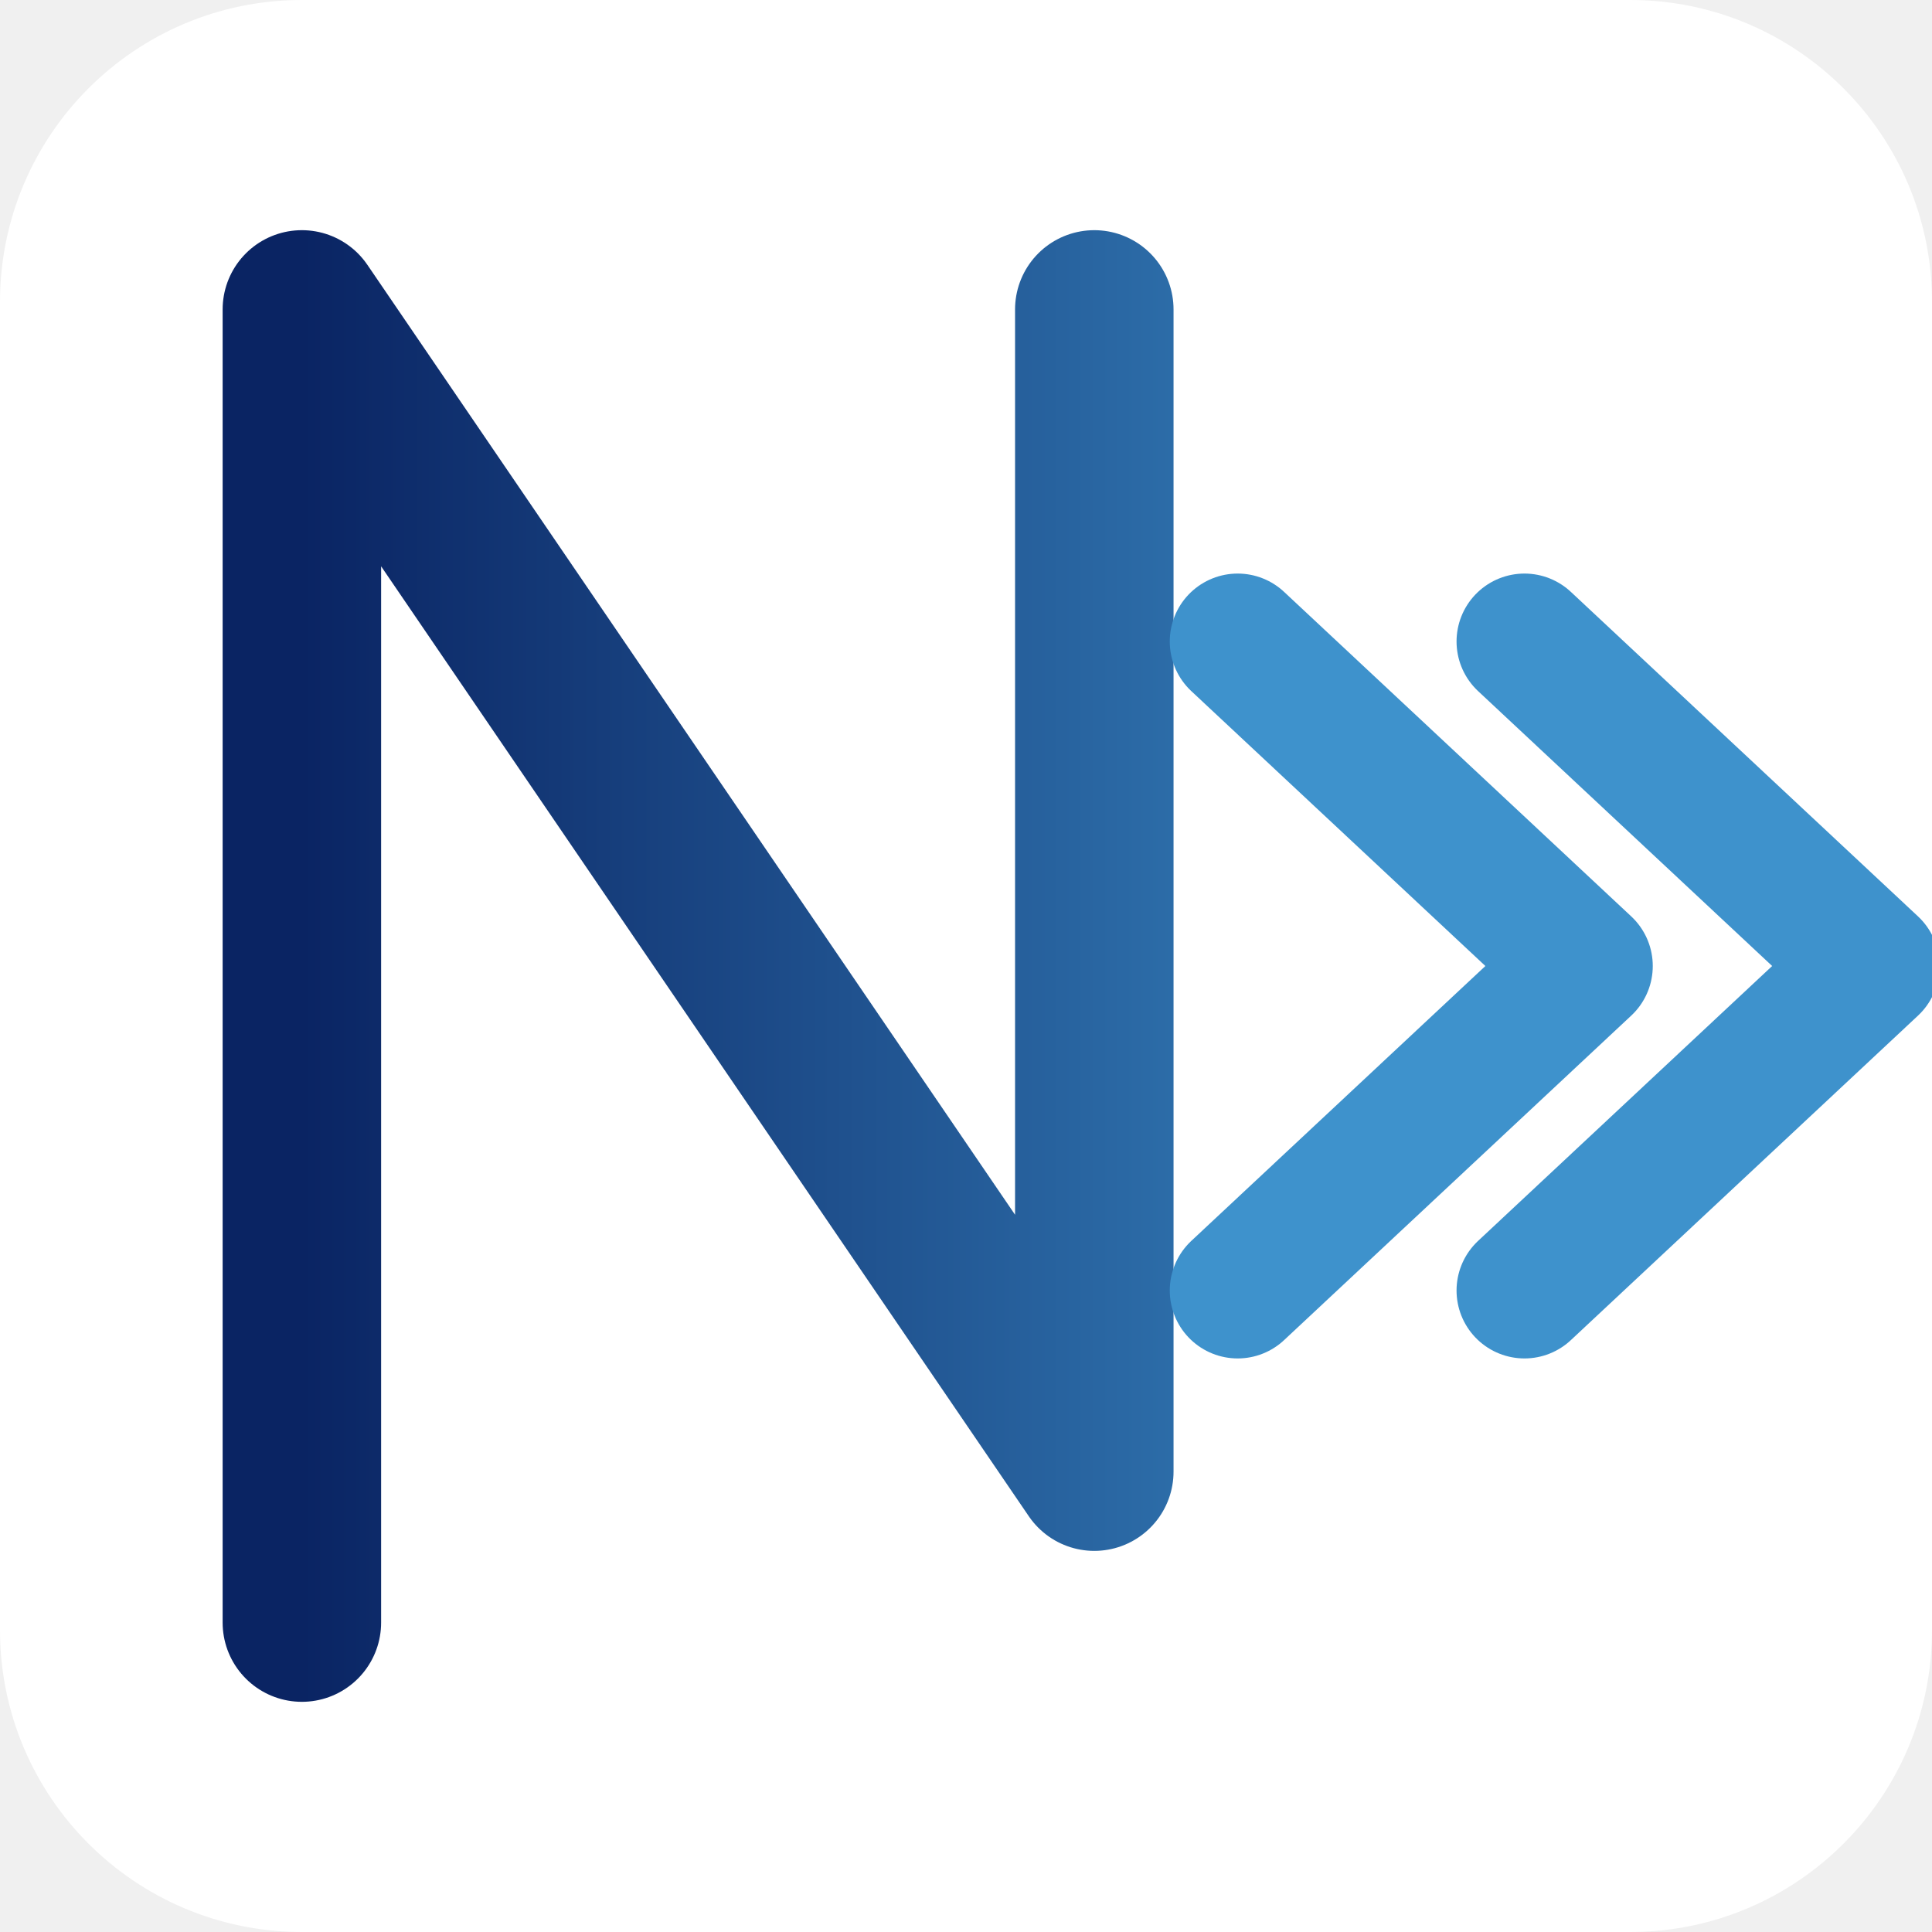
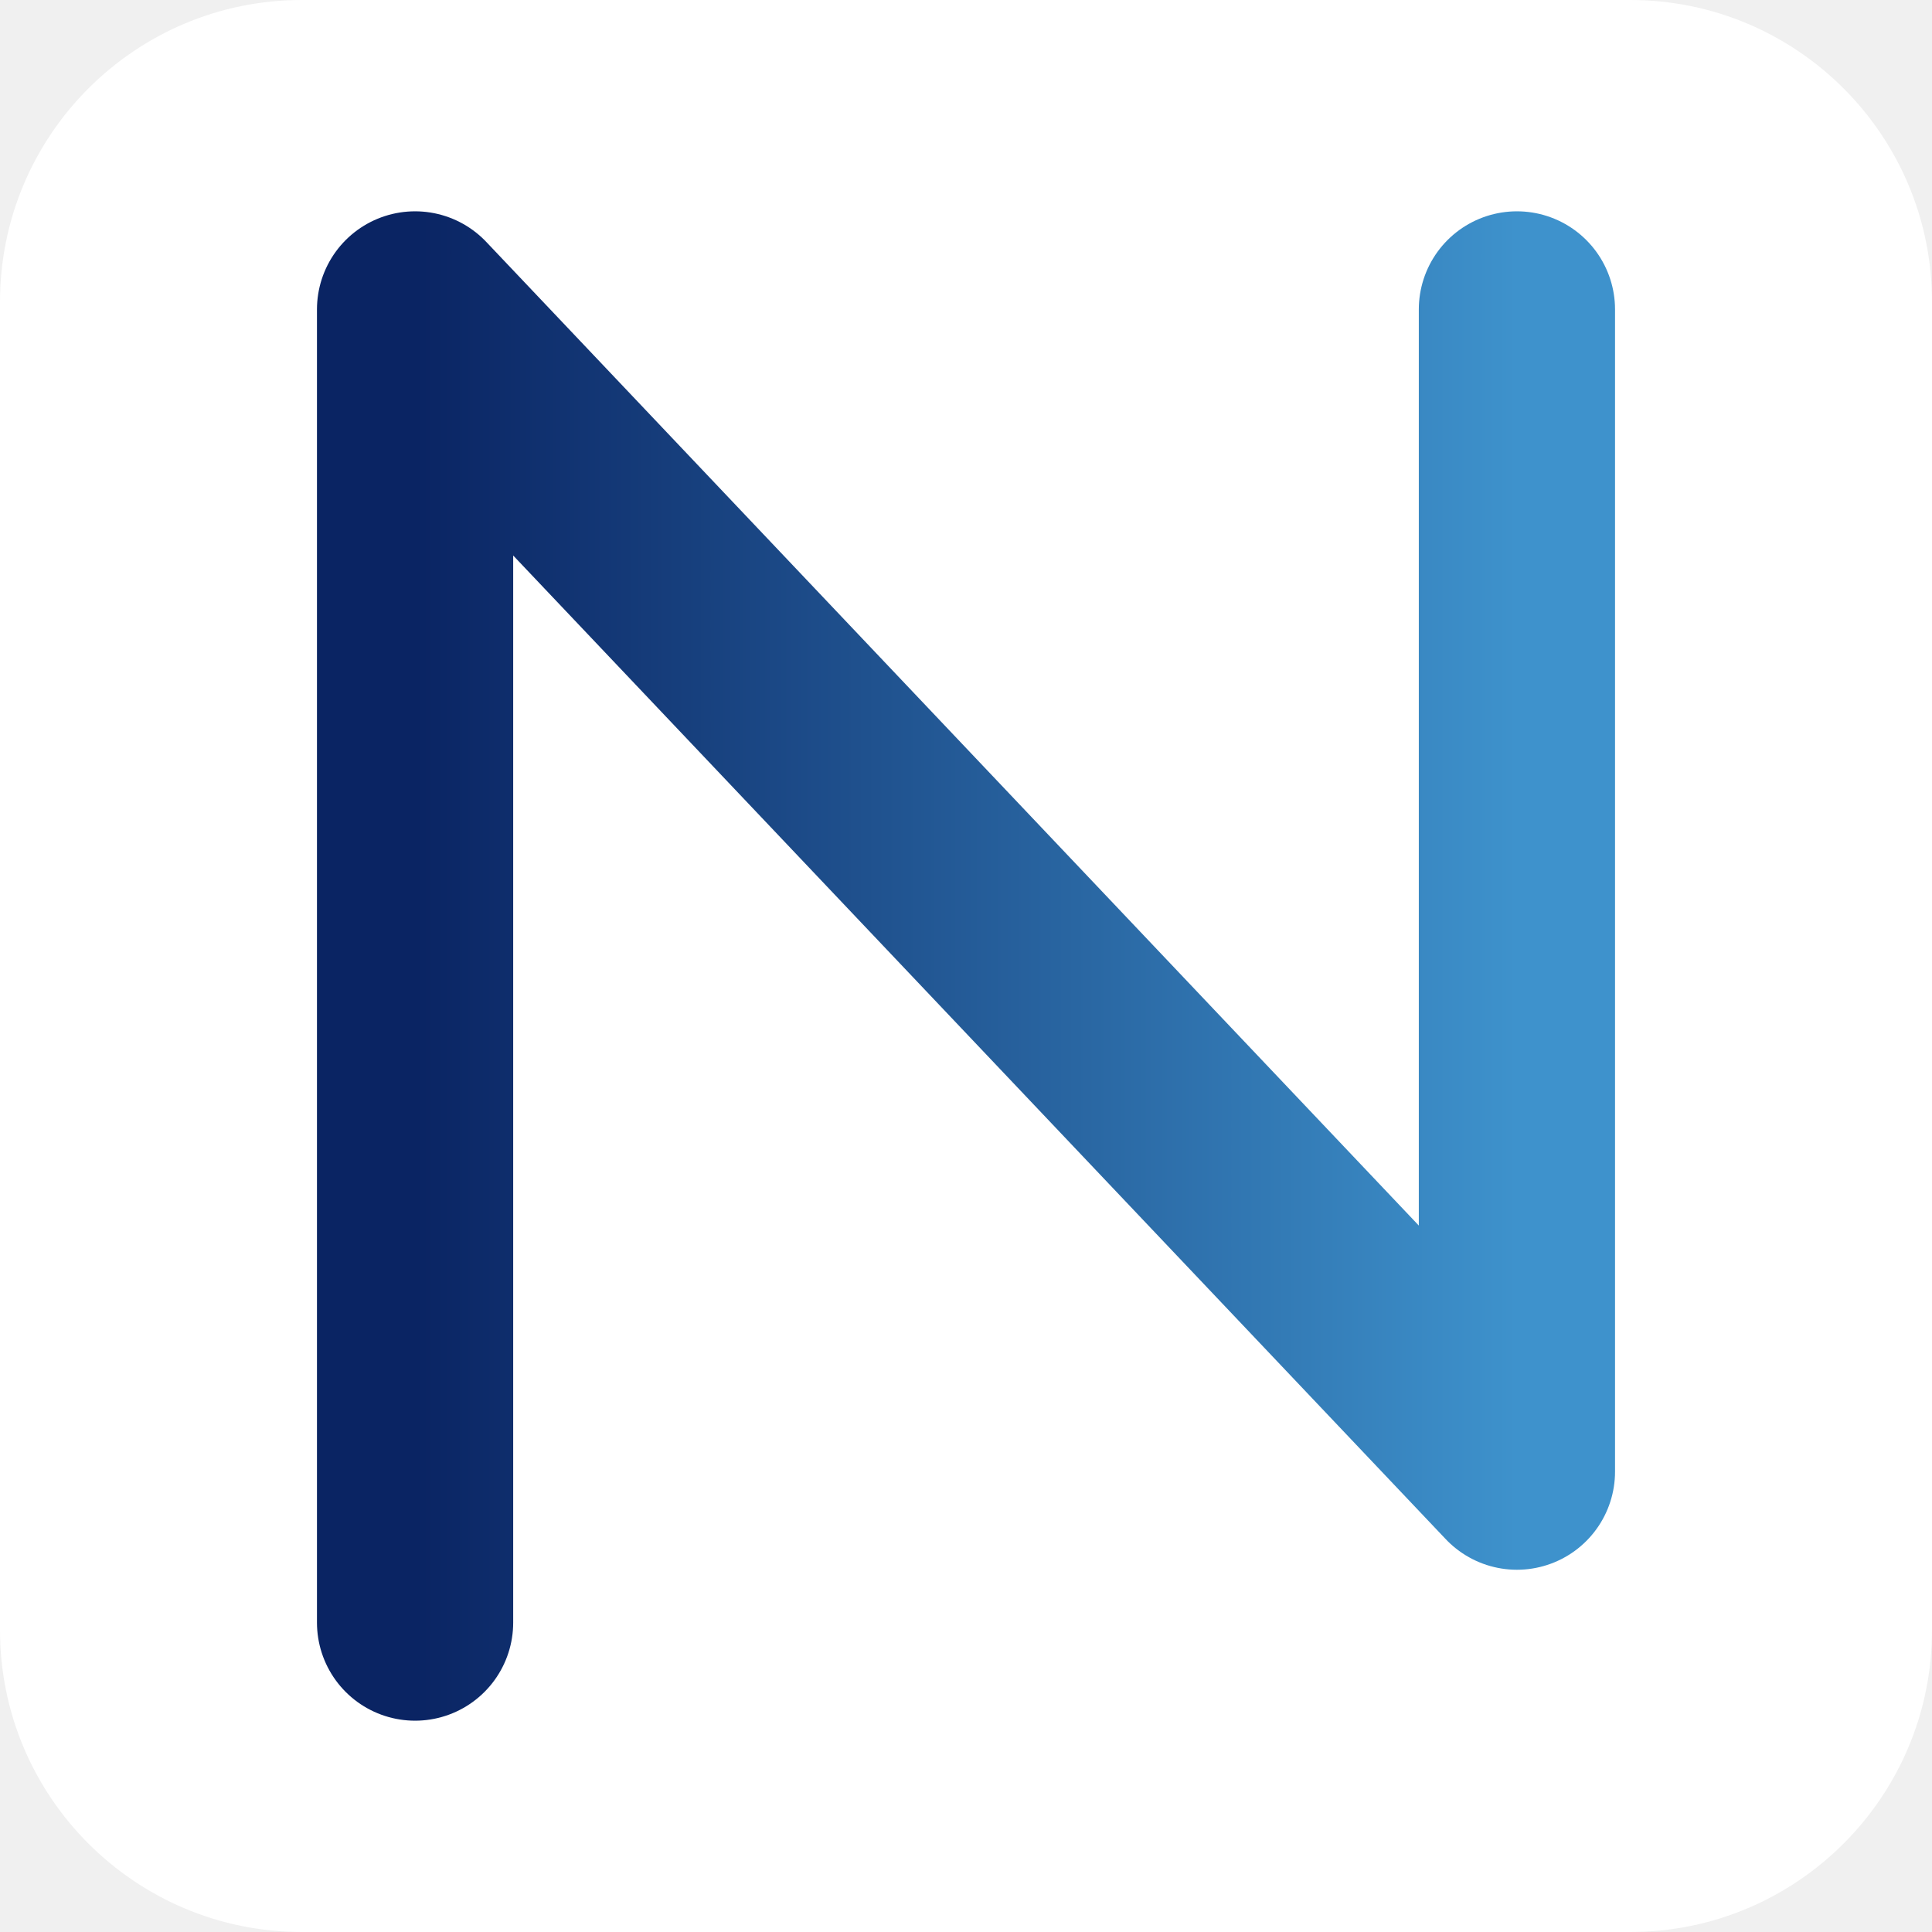
<svg xmlns="http://www.w3.org/2000/svg" width="512" height="512" viewBox="0 0 512 512" fill="none">
  <rect width="512" height="512" rx="80" fill="white" />
  <defs>
-     <linearGradient id="nxLogoGrad" x1="80" y1="256" x2="432" y2="256" gradientUnits="userSpaceOnUse">
+     <linearGradient id="nxLogoGrad" x1="110" y1="256" x2="402" y2="256" gradientUnits="userSpaceOnUse">
      <stop offset="0%" stop-color="#0A2463" />
      <stop offset="100%" stop-color="#3E92CC" />
    </linearGradient>
  </defs>
-   <path d="M80 430V82L290 390V82" stroke="url(#nxLogoGrad)" stroke-width="42" stroke-linecap="round" stroke-linejoin="round" />
-   <path d="M328 170L420 256L328 342" stroke="#3E92CC" stroke-width="36" stroke-linecap="round" stroke-linejoin="round" fill="none" />
-   <path d="M404 170L496 256L404 342" stroke="#3E92CC" stroke-width="36" stroke-linecap="round" stroke-linejoin="round" fill="none" />
+   <path d="M110 430V82L402 390V82" stroke="url(#nxLogoGrad)" stroke-width="52" stroke-linecap="round" stroke-linejoin="round" />
</svg>
